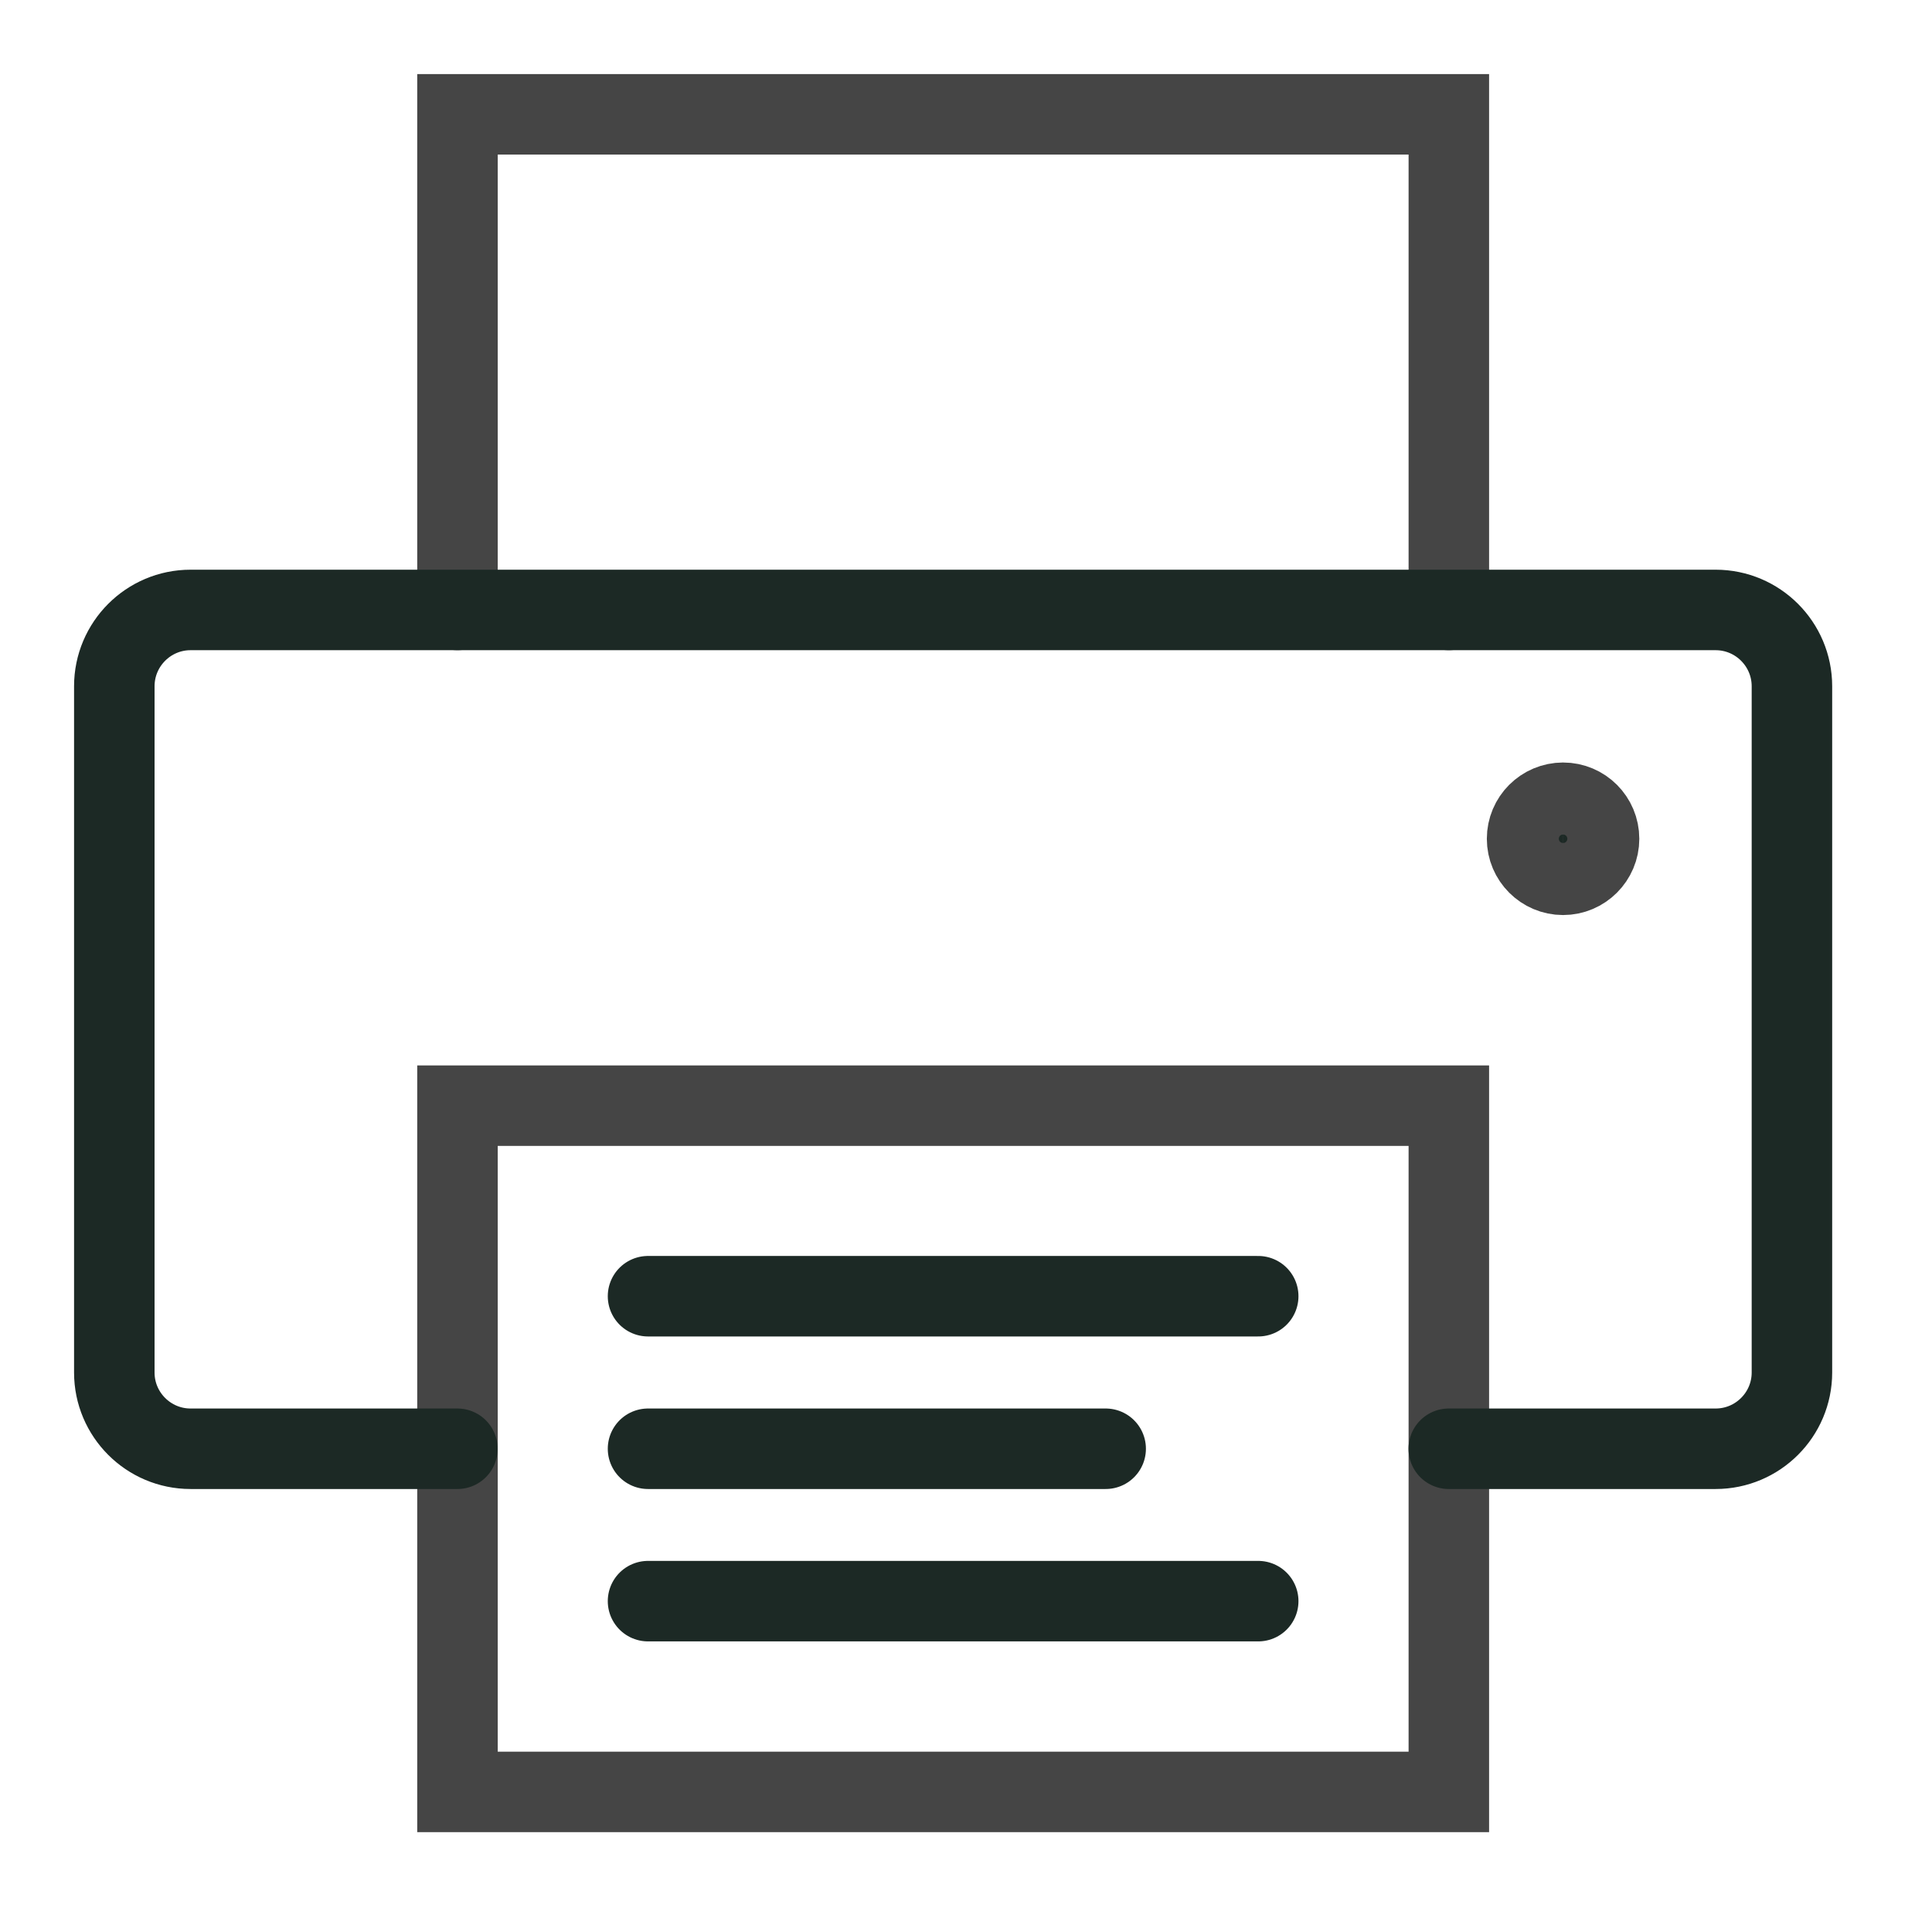
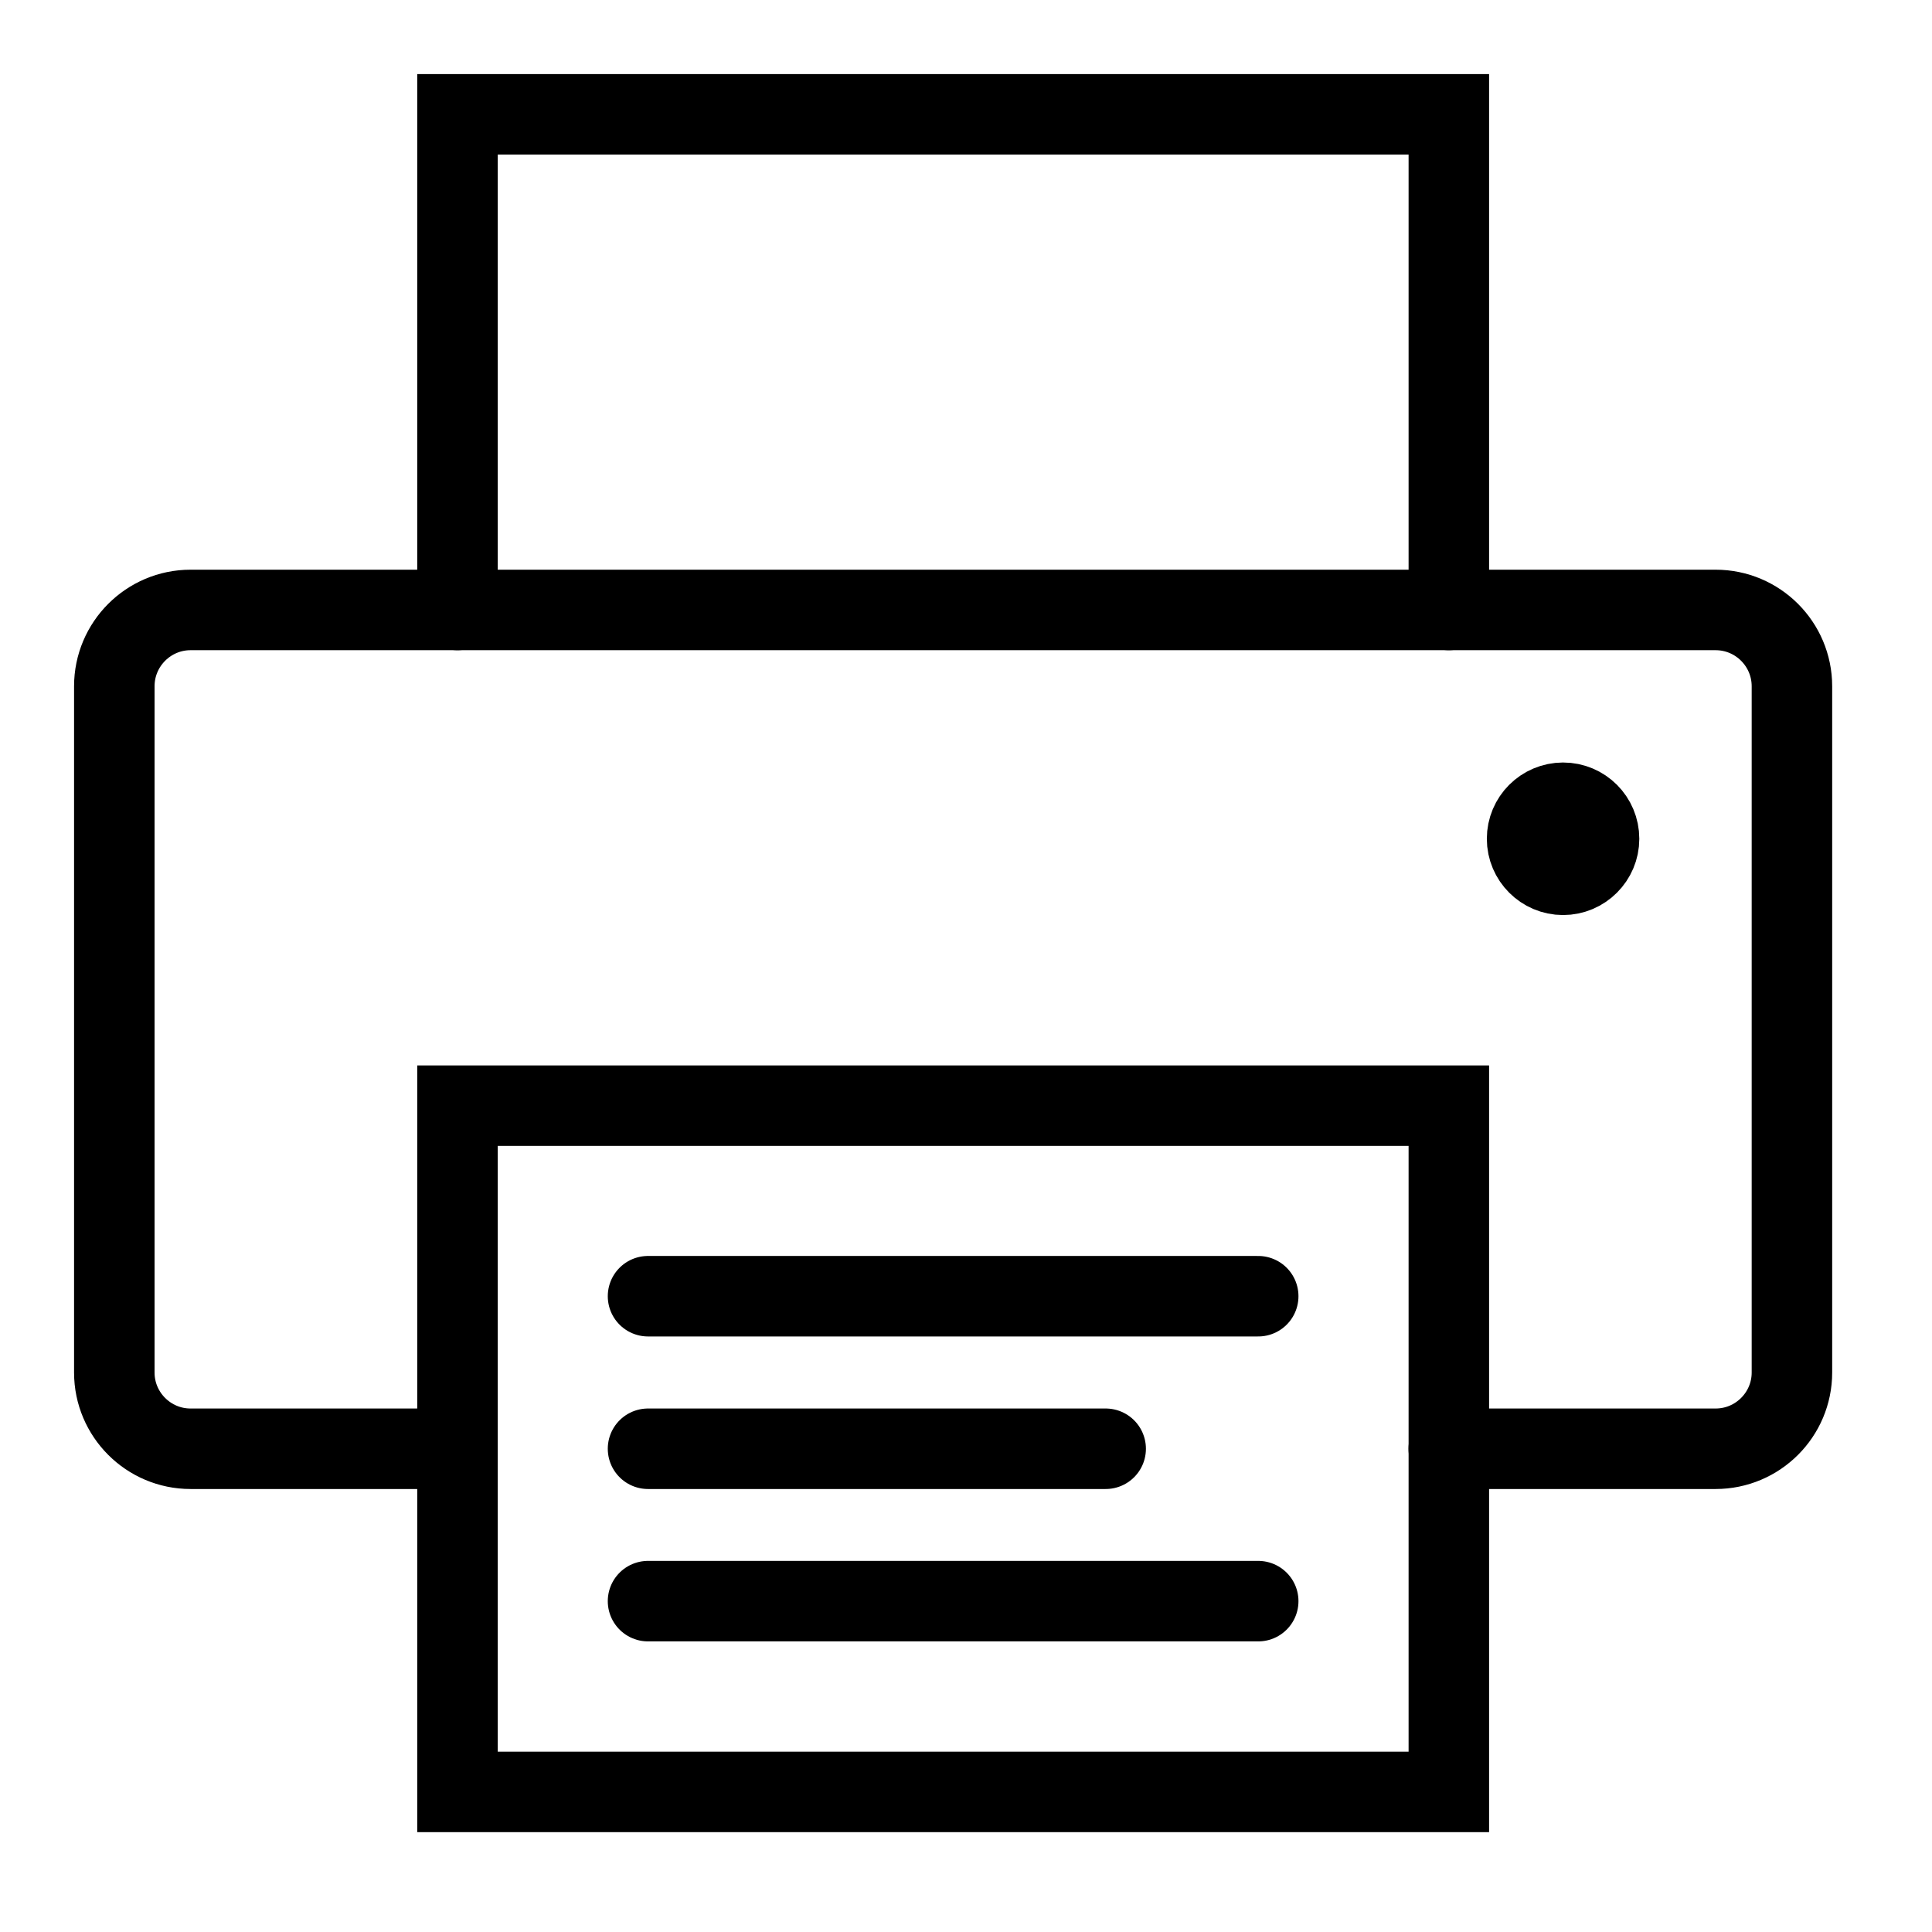
<svg xmlns="http://www.w3.org/2000/svg" width="24" height="24" viewBox="0 0 24 24" fill="none">
-   <path d="M19.417 9.972C19.664 9.972 19.864 10.172 19.864 10.42C19.864 10.666 19.663 10.867 19.417 10.867C19.171 10.867 18.97 10.666 18.97 10.42C18.97 10.172 19.17 9.973 19.417 9.972Z" fill="#1C2925" stroke="#454545" />
-   <path d="M17.998 7.577V1.42H5.683V7.577" stroke="#454545" stroke-miterlimit="10" stroke-linecap="round" />
-   <path d="M17.998 13.735V22.26H5.683V13.735H17.998Z" stroke="#454545" stroke-miterlimit="10" stroke-linecap="round" />
-   <path d="M5.682 17.997H2.367C1.845 17.997 1.42 17.572 1.42 17.05V8.525C1.42 8.002 1.845 7.577 2.367 7.577H21.312C21.835 7.577 22.26 8.002 22.26 8.525V17.05C22.26 17.572 21.835 17.997 21.312 17.997H17.997" stroke="#1C2925" stroke-miterlimit="10" stroke-linecap="round" />
-   <path d="M15.63 16.102H8.05" stroke="#1C2925" stroke-miterlimit="10" stroke-linecap="round" />
-   <path d="M13.735 17.997H8.05" stroke="#1C2925" stroke-miterlimit="10" stroke-linecap="round" />
-   <path d="M15.63 19.89H8.05" stroke="#1C2925" stroke-miterlimit="10" stroke-linecap="round" />
+   <path d="M19.417 9.972C19.664 9.972 19.864 10.172 19.864 10.42C19.864 10.666 19.663 10.867 19.417 10.867C19.171 10.867 18.97 10.666 18.97 10.42C18.97 10.172 19.17 9.973 19.417 9.972Z" fill="currentColor" stroke="currentColor" />
+   <path d="M17.998 7.577V1.42H5.683V7.577" stroke="currentColor" stroke-miterlimit="10" stroke-linecap="round" />
+   <path d="M17.998 13.735V22.26H5.683V13.735H17.998Z" stroke="currentColor" stroke-miterlimit="10" stroke-linecap="round" />
+   <path d="M5.682 17.997H2.367C1.845 17.997 1.42 17.572 1.42 17.05V8.525C1.42 8.002 1.845 7.577 2.367 7.577H21.312C21.835 7.577 22.26 8.002 22.26 8.525V17.05C22.26 17.572 21.835 17.997 21.312 17.997H17.997" stroke="currentColor" stroke-miterlimit="10" stroke-linecap="round" />
+   <path d="M15.63 16.102H8.05" stroke="currentColor" stroke-miterlimit="10" stroke-linecap="round" />
+   <path d="M13.735 17.997H8.05" stroke="currentColor" stroke-miterlimit="10" stroke-linecap="round" />
+   <path d="M15.63 19.89H8.05" stroke="currentColor" stroke-miterlimit="10" stroke-linecap="round" />
</svg>
